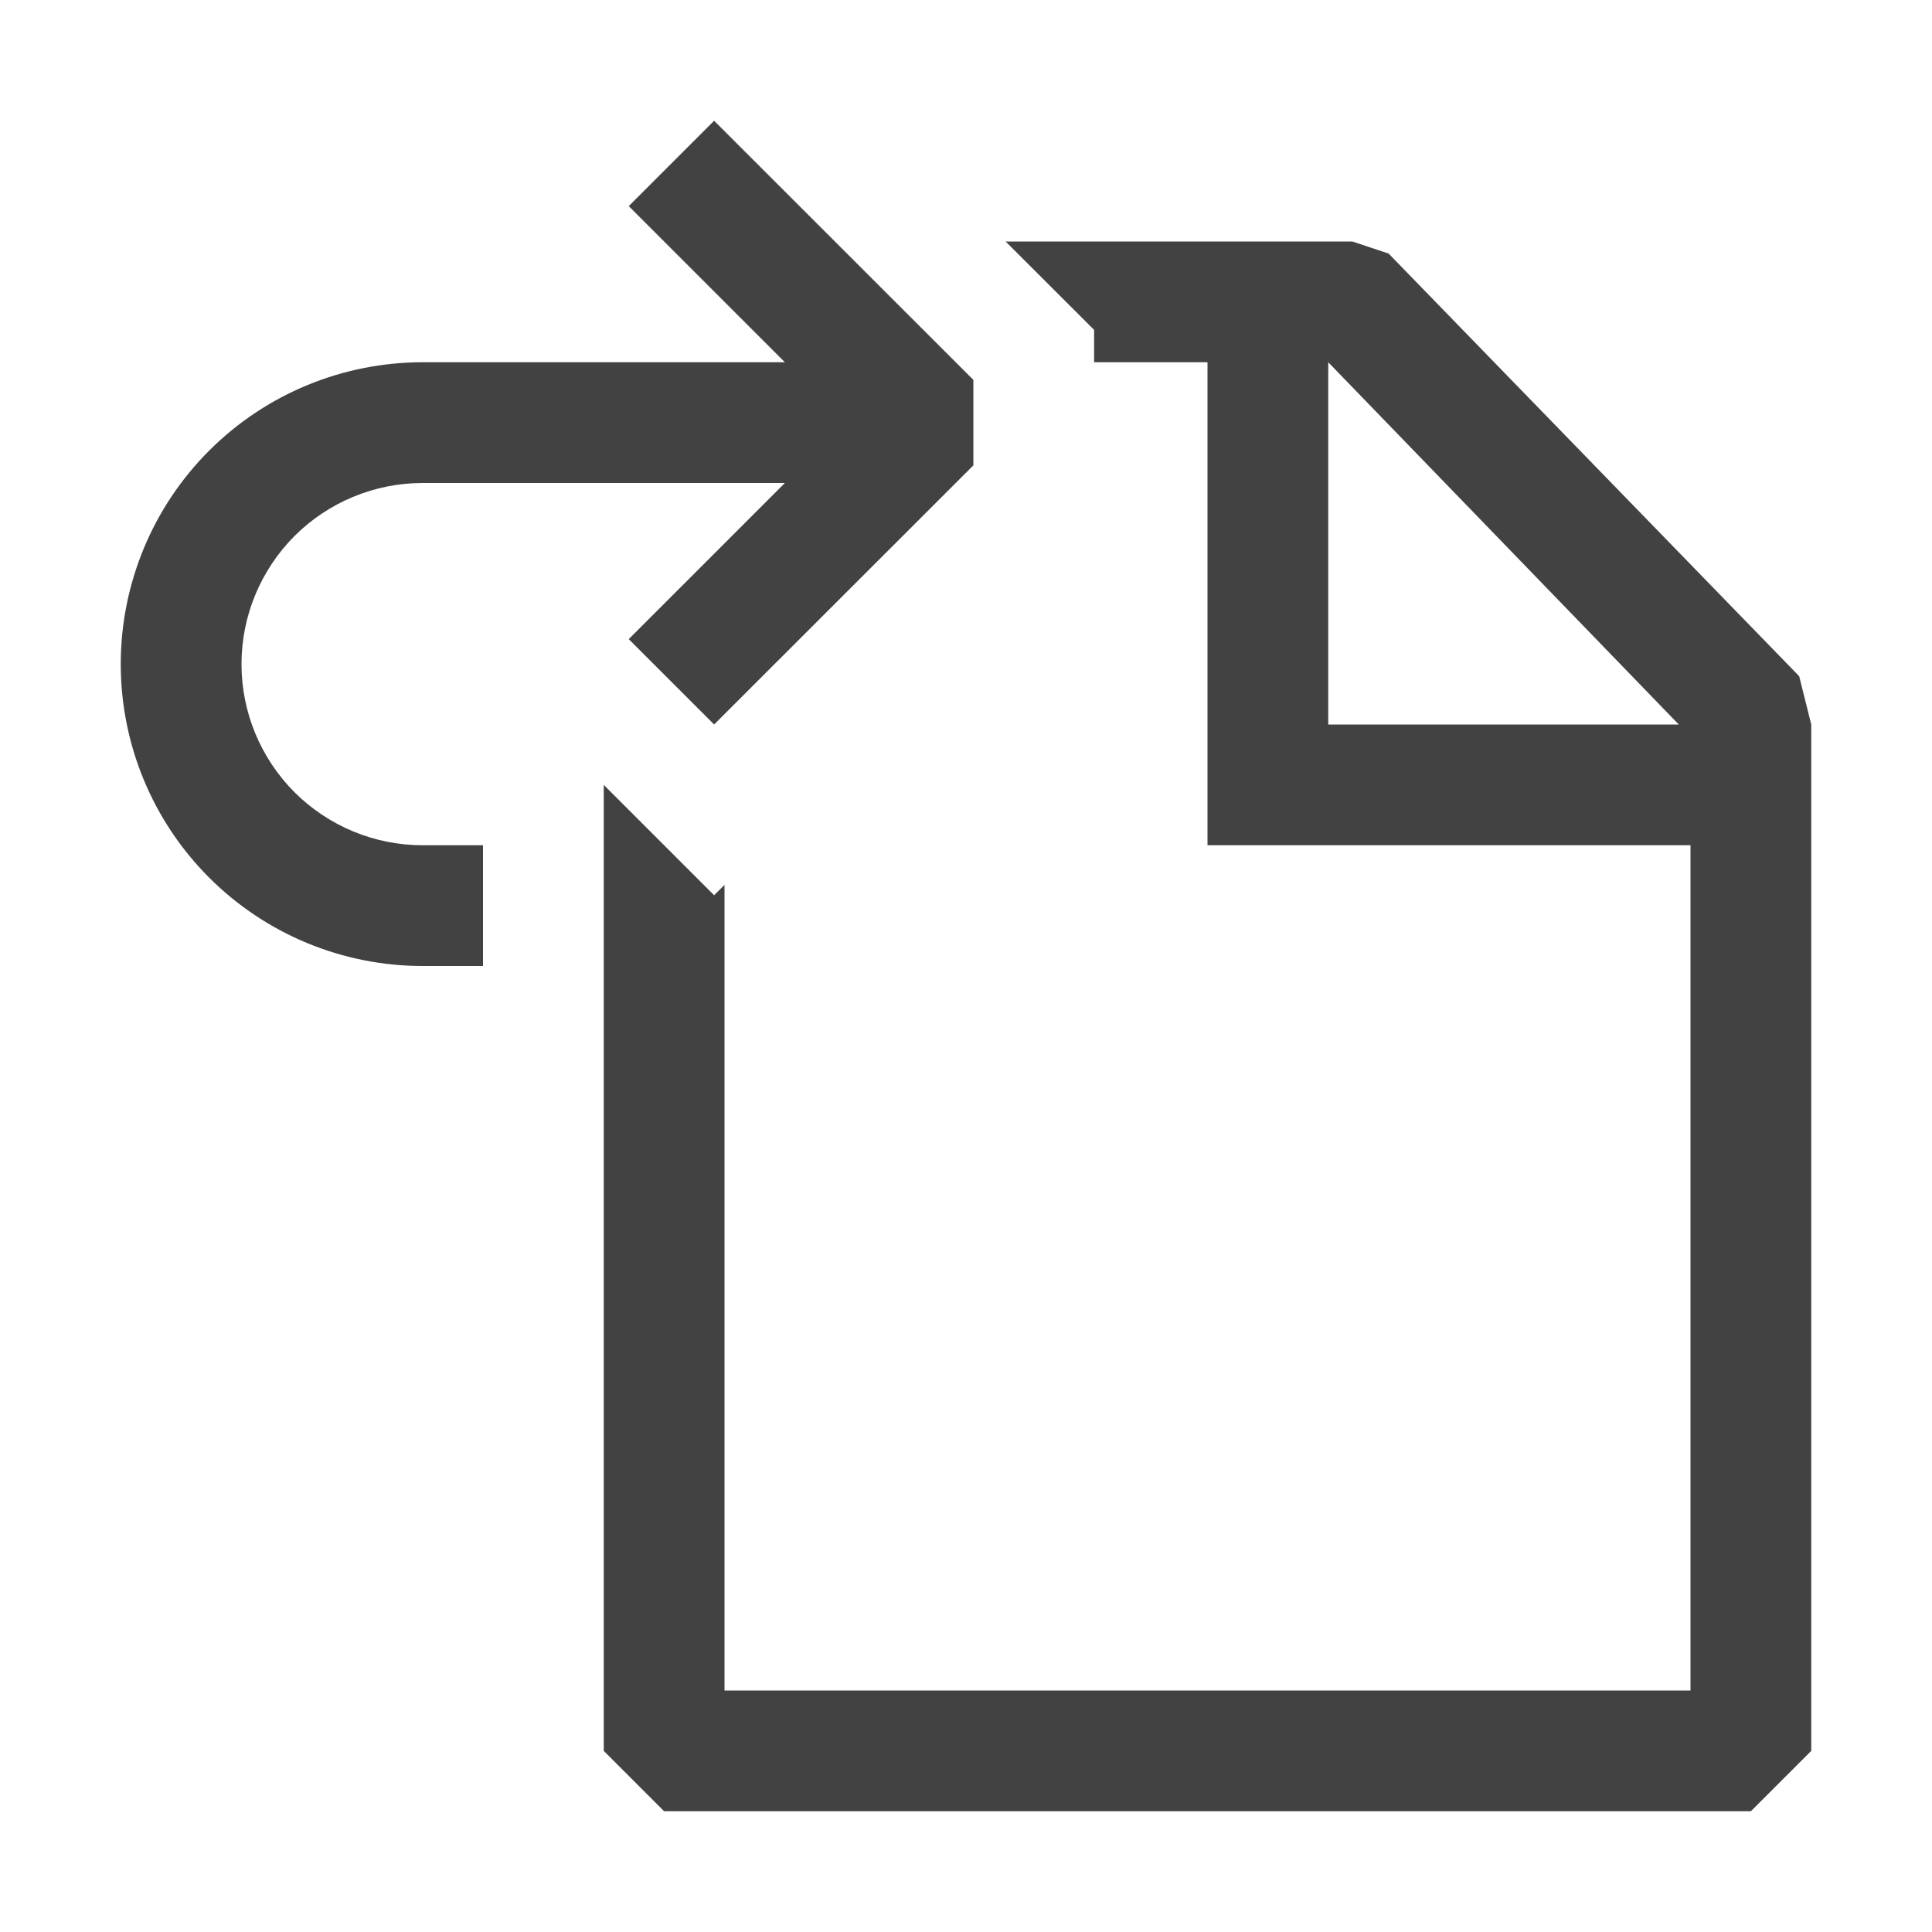
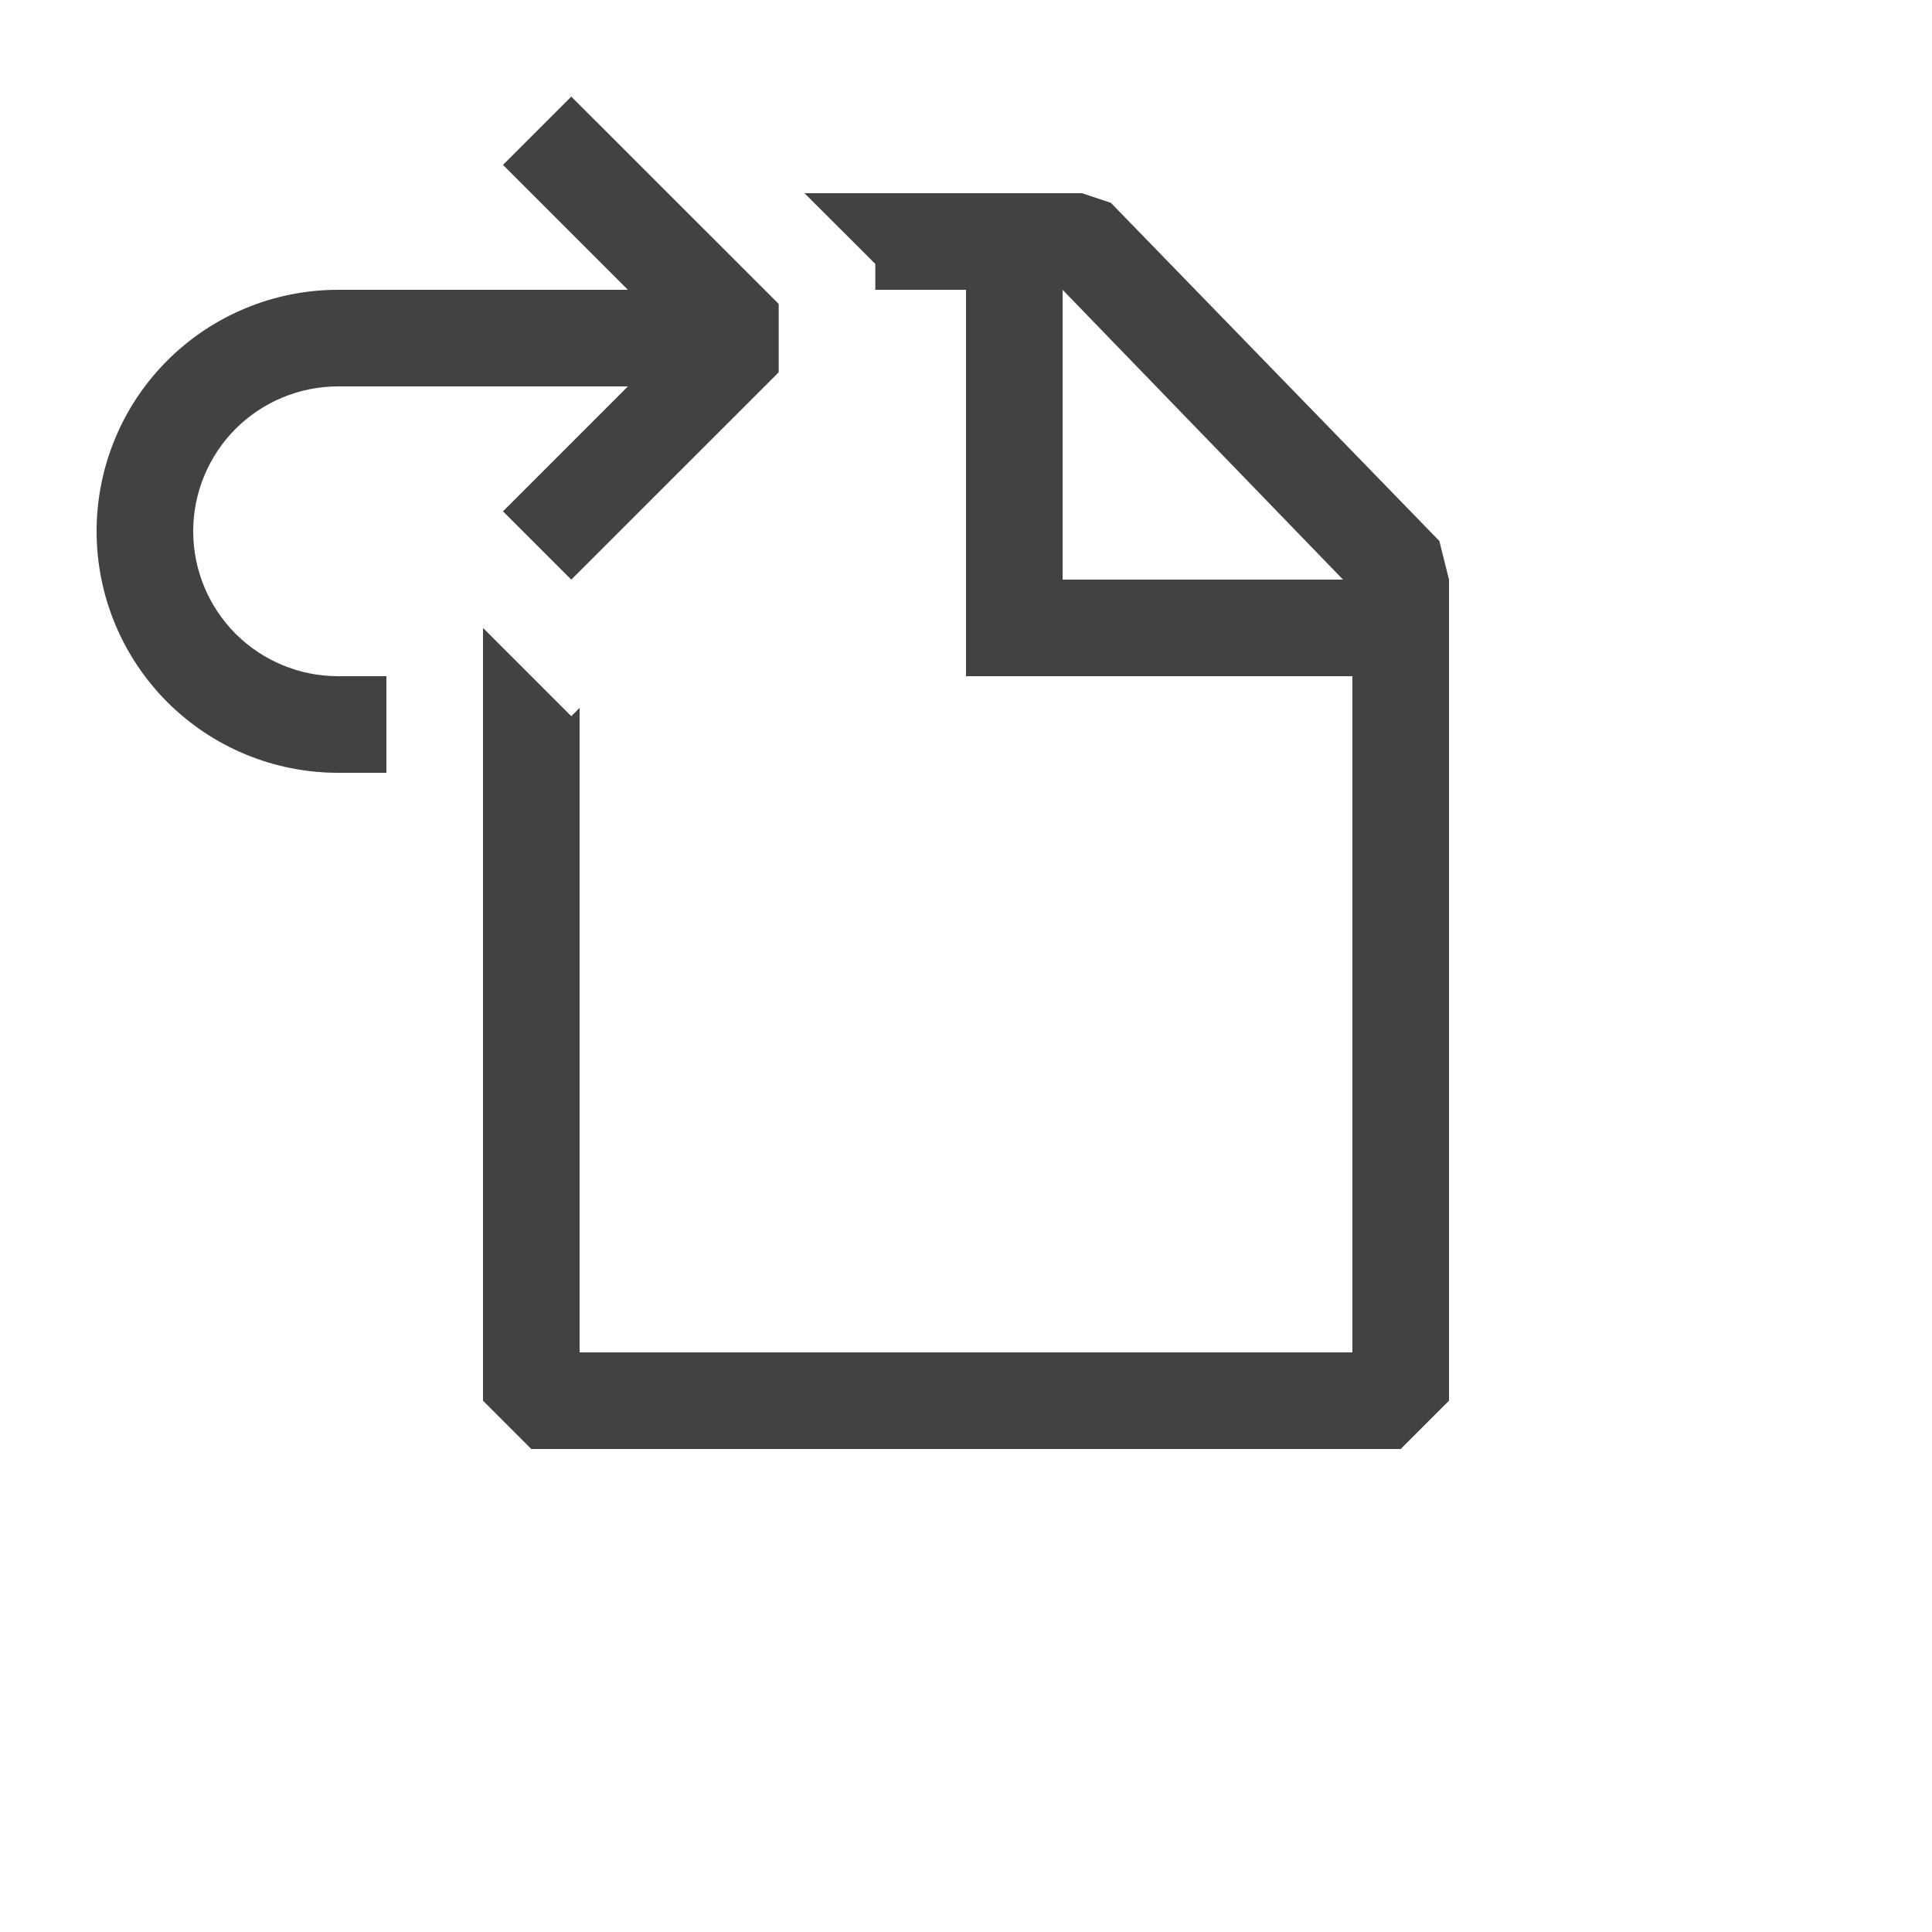
- <svg xmlns="http://www.w3.org/2000/svg" width="16" height="16" viewBox="0 0 16 16" style="background-color:white">
+ <svg xmlns="http://www.w3.org/2000/svg" width="20" height="20" viewBox="0 0 20 20" style="background-color:white">
  <path fill-rule="evenodd" clip-rule="evenodd" d="M8.061 3.854L5.914 6L5.207 5.293L6.5 4H3.5C3.102 4 2.721 4.158 2.439 4.439C2.158 4.721 2 5.102 2 5.5C2 5.898 2.158 6.279 2.439 6.561C2.721 6.842 3.102 7 3.5 7H4V8H3.5C2.837 8 2.201 7.737 1.732 7.268C1.263 6.799 1 6.163 1 5.5C1 4.837 1.263 4.201 1.732 3.732C2.201 3.263 2.837 3 3.5 3H6.5L6.5 3H6.5L6 2.5V2.5L5.207 1.707L5.914 1L8.061 3.146L8.061 3.854ZM5 6.5L5.914 7.414L6 7.328V14H14V7H10V3H9.061V2.732L8.328 2H11.2L11.5 2.1L14.9 5.6L15 6V14.5L14.5 15H5.5L5 14.5V9V6.5ZM11 3V6H13.903L11 3Z" fill="#424242" />
</svg>
